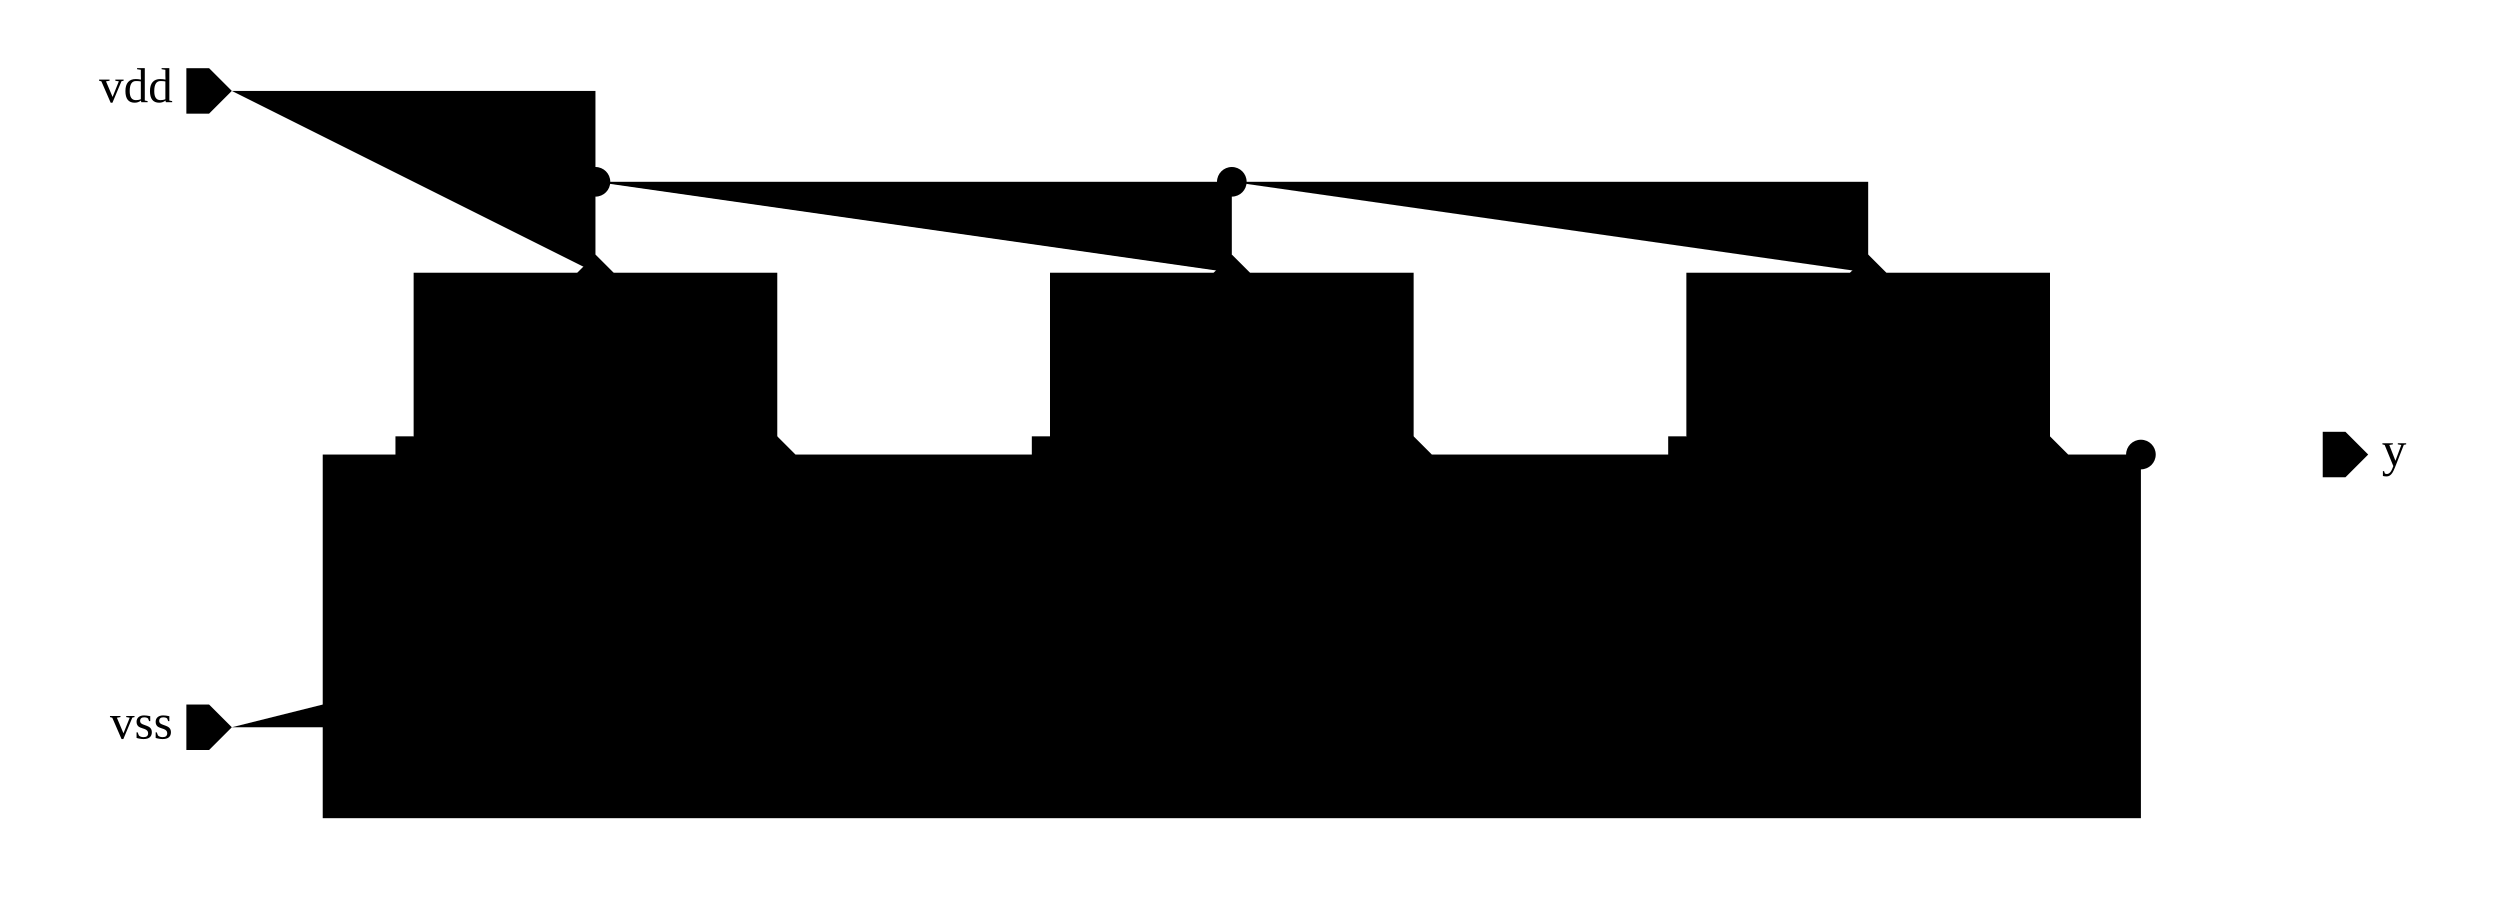
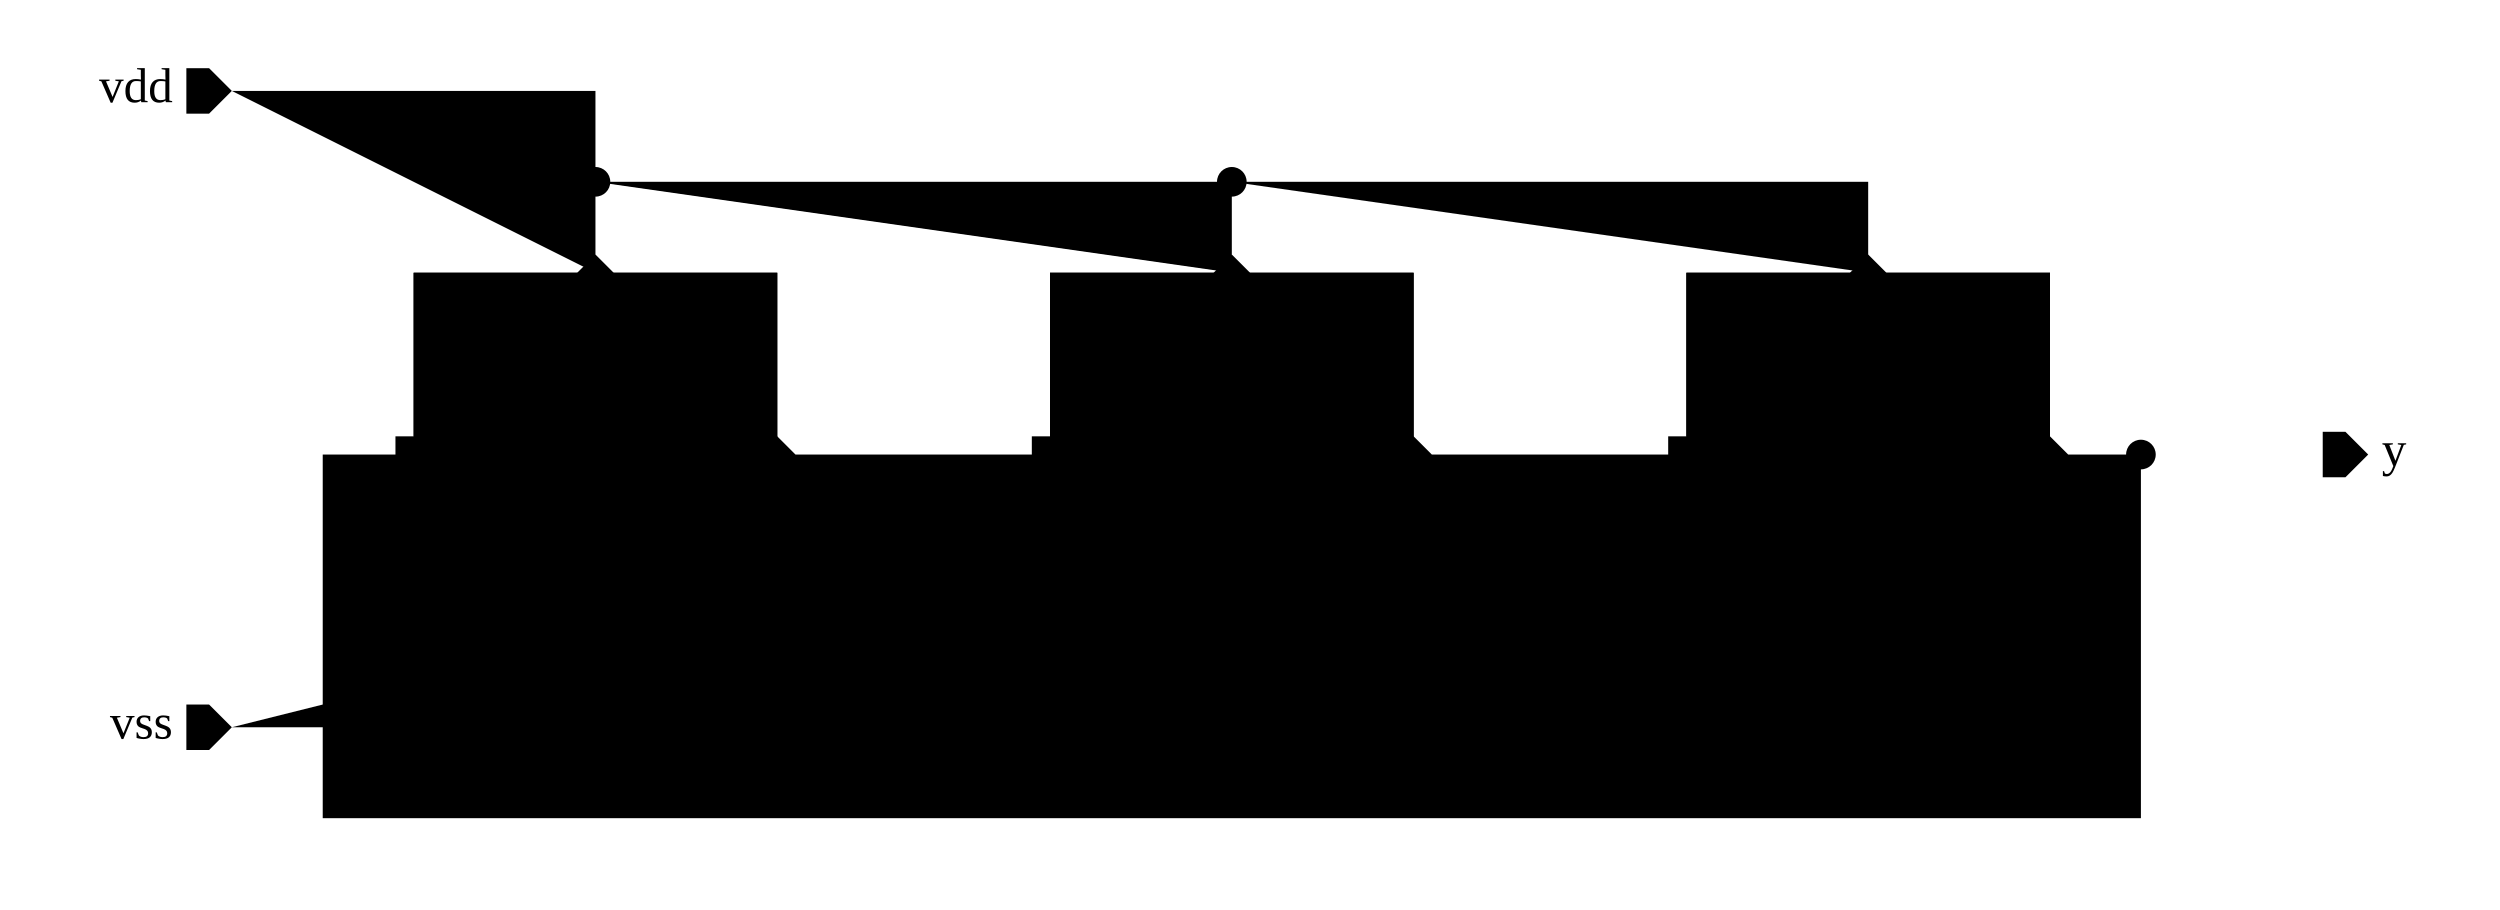
<svg xmlns="http://www.w3.org/2000/svg" width="687.5px" height="250.0px" viewBox="-1.55 -1.0 27.5 10.0">
  <g transform="matrix(1 0 0 -1 0 8.0)">
    <path d="M1.0 1.0 L2.0 1.0 L5.0 1.0 L5.0 2.0" class="schemWire" />
    <path d="M5.0 1.0 L12.0 1.0 L12.0 2.0" class="schemWire" />
    <path d="M12.0 1.0 L19.0 1.0 L19.0 2.0" class="schemWire" />
    <path d="M1.0 8.0 L2.0 8.0 L5.0 8.0 L5.0 7.0 L5.0 6.0" class="schemWire" />
    <path d="M5.0 7.0 L12.0 7.0 L12.0 6.0" class="schemWire" />
    <path d="M12.0 7.0 L19.0 7.0 L19.0 6.0" class="schemWire" />
    <path d="M24.0 4.0 L23.0 4.0 L22.0 4.0 L21.0 4.0" class="schemWire" />
    <path d="M22.0 4.0 L22.0 0.0 L2.0 0.0 L2.0 4.0 L3.0 4.0" class="schemWire" />
    <path d="M7.0 4.0 L10.0 4.0" class="schemWire" />
    <path d="M14.0 4.0 L17.0 4.0" class="schemWire" />
    <circle cx="22.0" cy="4.0" r="0.163" class="connPoint" />
    <circle cx="5.0" cy="7.0" r="0.163" class="connPoint" />
    <circle cx="12.0" cy="7.0" r="0.163" class="connPoint" />
    <circle cx="5.0" cy="1.0" r="0.163" class="connPoint" />
    <circle cx="12.0" cy="1.0" r="0.163" class="connPoint" />
    <g>
      <rect x="3.0" y="2.0" width="4.0" height="4.0" class="symbolOutline" />
+       <text transform="matrix(0.045 0 0 -0.045 3.125 5.875)" dominant-baseline="hanging" text-anchor="start" class="instanceName">i0</text>
      <text transform="matrix(0.045 0 0 -0.045 6.875 5.875)" dominant-baseline="hanging" text-anchor="end" class="cellName">Inv</text>
-       <text transform="matrix(0.045 0 0 -0.045 6.875 2.125)" dominant-baseline="ideographic" text-anchor="end" class="params" />
-       <text transform="matrix(0.045 0 0 -0.045 3.125 5.875)" dominant-baseline="hanging" text-anchor="start" class="instanceName">i0</text>
+       <path d="M0.0 0.0 L4.0 0.0 L4.0 4.0 L0.0 4.0 Z" transform="matrix(1 0 0 1 3.0 2.0)" class="symbolPoly" />
      <path d="M0 0 L0.2 -0.2 L0.2 -0.2 L0 -0.4 L-0.2 -0.2 L-0.2 -0.2 Z" transform="matrix(-1 0 0 -1 5.0 5.8)" class="pinArrow" />
-       <text transform="matrix(0 0.045 0.045 0 4.875 5.875)" dominant-baseline="ideographic" text-anchor="end" class="pinLabel">vdd</text>
+       <text transform="matrix(0 0.045 0.045 0 5.0 5.775)" dominant-baseline="middle" text-anchor="end" class="pinLabel">vdd</text>
      <path d="M0 0 L0.2 -0.2 L0.2 -0.2 L0 -0.4 L-0.2 -0.2 L-0.2 -0.2 Z" transform="matrix(1 0 0 1 5.0 2.2)" class="pinArrow" />
-       <text transform="matrix(0 0.045 0.045 0 4.875 2.125)" dominant-baseline="ideographic" text-anchor="start" class="pinLabel">vss</text>
+       <text transform="matrix(0 0.045 0.045 0 5.0 2.225)" dominant-baseline="middle" text-anchor="start" class="pinLabel">vss</text>
      <path d="M0 0 L0.2 -0.2 L0.2 -0.4 L0 -0.4 L-0.2 -0.4 L-0.2 -0.2 Z" transform="matrix(0 -1 1 0 3.2 4.0)" class="pinArrow" />
-       <text transform="matrix(0.045 0 0 -0.045 3.125 4.125)" dominant-baseline="ideographic" text-anchor="start" class="pinLabel">a</text>
+       <text transform="matrix(0.045 0 0 -0.045 3.225 4.0)" dominant-baseline="middle" text-anchor="start" class="pinLabel">a</text>
      <path d="M0 0 L0.2 0 L0.2 -0.2 L0 -0.4 L-0.2 -0.2 L-0.2 0 Z" transform="matrix(0 1 -1 0 6.8 4.0)" class="pinArrow" />
-       <text transform="matrix(0.045 0 0 -0.045 6.875 4.125)" dominant-baseline="ideographic" text-anchor="end" class="pinLabel">y</text>
+       <text transform="matrix(0.045 0 0 -0.045 6.775 4.0)" dominant-baseline="middle" text-anchor="end" class="pinLabel">y</text>
    </g>
    <g>
      <rect x="10.0" y="2.0" width="4.0" height="4.0" class="symbolOutline" />
+       <text transform="matrix(0.045 0 0 -0.045 10.125 5.875)" dominant-baseline="hanging" text-anchor="start" class="instanceName">i1</text>
      <text transform="matrix(0.045 0 0 -0.045 13.875 5.875)" dominant-baseline="hanging" text-anchor="end" class="cellName">Inv</text>
-       <text transform="matrix(0.045 0 0 -0.045 13.875 2.125)" dominant-baseline="ideographic" text-anchor="end" class="params" />
-       <text transform="matrix(0.045 0 0 -0.045 10.125 5.875)" dominant-baseline="hanging" text-anchor="start" class="instanceName">i1</text>
+       <path d="M0.0 0.0 L4.0 0.0 L4.0 4.0 L0.0 4.0 Z" transform="matrix(1 0 0 1 10.0 2.0)" class="symbolPoly" />
      <path d="M0 0 L0.2 -0.2 L0.2 -0.2 L0 -0.4 L-0.2 -0.2 L-0.2 -0.2 Z" transform="matrix(-1 0 0 -1 12.0 5.8)" class="pinArrow" />
-       <text transform="matrix(0 0.045 0.045 0 11.875 5.875)" dominant-baseline="ideographic" text-anchor="end" class="pinLabel">vdd</text>
+       <text transform="matrix(0 0.045 0.045 0 12.0 5.775)" dominant-baseline="middle" text-anchor="end" class="pinLabel">vdd</text>
      <path d="M0 0 L0.2 -0.2 L0.2 -0.2 L0 -0.4 L-0.2 -0.2 L-0.2 -0.2 Z" transform="matrix(1 0 0 1 12.0 2.2)" class="pinArrow" />
-       <text transform="matrix(0 0.045 0.045 0 11.875 2.125)" dominant-baseline="ideographic" text-anchor="start" class="pinLabel">vss</text>
+       <text transform="matrix(0 0.045 0.045 0 12.0 2.225)" dominant-baseline="middle" text-anchor="start" class="pinLabel">vss</text>
      <path d="M0 0 L0.2 -0.2 L0.2 -0.4 L0 -0.4 L-0.2 -0.4 L-0.2 -0.2 Z" transform="matrix(0 -1 1 0 10.2 4.0)" class="pinArrow" />
-       <text transform="matrix(0.045 0 0 -0.045 10.125 4.125)" dominant-baseline="ideographic" text-anchor="start" class="pinLabel">a</text>
+       <text transform="matrix(0.045 0 0 -0.045 10.225 4.0)" dominant-baseline="middle" text-anchor="start" class="pinLabel">a</text>
      <path d="M0 0 L0.2 0 L0.2 -0.2 L0 -0.4 L-0.2 -0.2 L-0.2 0 Z" transform="matrix(0 1 -1 0 13.8 4.0)" class="pinArrow" />
-       <text transform="matrix(0.045 0 0 -0.045 13.875 4.125)" dominant-baseline="ideographic" text-anchor="end" class="pinLabel">y</text>
+       <text transform="matrix(0.045 0 0 -0.045 13.775 4.0)" dominant-baseline="middle" text-anchor="end" class="pinLabel">y</text>
    </g>
    <g>
      <rect x="17.0" y="2.0" width="4.0" height="4.0" class="symbolOutline" />
+       <text transform="matrix(0.045 0 0 -0.045 17.125 5.875)" dominant-baseline="hanging" text-anchor="start" class="instanceName">i2</text>
      <text transform="matrix(0.045 0 0 -0.045 20.875 5.875)" dominant-baseline="hanging" text-anchor="end" class="cellName">Inv</text>
-       <text transform="matrix(0.045 0 0 -0.045 20.875 2.125)" dominant-baseline="ideographic" text-anchor="end" class="params" />
-       <text transform="matrix(0.045 0 0 -0.045 17.125 5.875)" dominant-baseline="hanging" text-anchor="start" class="instanceName">i2</text>
+       <path d="M0.0 0.0 L4.0 0.0 L4.0 4.0 L0.0 4.0 Z" transform="matrix(1 0 0 1 17.0 2.0)" class="symbolPoly" />
      <path d="M0 0 L0.2 -0.2 L0.2 -0.2 L0 -0.4 L-0.2 -0.2 L-0.2 -0.2 Z" transform="matrix(-1 0 0 -1 19.0 5.8)" class="pinArrow" />
-       <text transform="matrix(0 0.045 0.045 0 18.875 5.875)" dominant-baseline="ideographic" text-anchor="end" class="pinLabel">vdd</text>
+       <text transform="matrix(0 0.045 0.045 0 19.0 5.775)" dominant-baseline="middle" text-anchor="end" class="pinLabel">vdd</text>
      <path d="M0 0 L0.2 -0.2 L0.2 -0.2 L0 -0.4 L-0.2 -0.2 L-0.2 -0.2 Z" transform="matrix(1 0 0 1 19.0 2.2)" class="pinArrow" />
-       <text transform="matrix(0 0.045 0.045 0 18.875 2.125)" dominant-baseline="ideographic" text-anchor="start" class="pinLabel">vss</text>
+       <text transform="matrix(0 0.045 0.045 0 19.0 2.225)" dominant-baseline="middle" text-anchor="start" class="pinLabel">vss</text>
      <path d="M0 0 L0.2 -0.2 L0.2 -0.4 L0 -0.4 L-0.2 -0.4 L-0.2 -0.2 Z" transform="matrix(0 -1 1 0 17.2 4.0)" class="pinArrow" />
-       <text transform="matrix(0.045 0 0 -0.045 17.125 4.125)" dominant-baseline="ideographic" text-anchor="start" class="pinLabel">a</text>
+       <text transform="matrix(0.045 0 0 -0.045 17.225 4.0)" dominant-baseline="middle" text-anchor="start" class="pinLabel">a</text>
      <path d="M0 0 L0.2 0 L0.2 -0.2 L0 -0.4 L-0.2 -0.2 L-0.2 0 Z" transform="matrix(0 1 -1 0 20.8 4.0)" class="pinArrow" />
-       <text transform="matrix(0.045 0 0 -0.045 20.875 4.125)" dominant-baseline="ideographic" text-anchor="end" class="pinLabel">y</text>
+       <text transform="matrix(0.045 0 0 -0.045 20.775 4.0)" dominant-baseline="middle" text-anchor="end" class="pinLabel">y</text>
    </g>
    <g>
      <path d="M0 0 L0.25 0 L0.25 -0.25 L0 -0.5 L-0.25 -0.25 L-0.25 0 Z" transform="matrix(0 1 -1 0 24.0 4.0)" class="portArrow" />
      <text transform="matrix(0.045 0 0 -0.045 24.65 4.0)" dominant-baseline="middle" text-anchor="start" class="portLabel">y</text>
    </g>
    <g>
      <path d="M0 0 L0.25 -0.25 L0.25 -0.5 L0 -0.5 L-0.25 -0.5 L-0.25 -0.25 Z" transform="matrix(0 -1 1 0 1.0 8.0)" class="portArrow" />
      <text transform="matrix(0.045 0 0 -0.045 0.35 8.0)" dominant-baseline="middle" text-anchor="end" class="portLabel">vdd</text>
    </g>
    <g>
      <path d="M0 0 L0.25 -0.25 L0.25 -0.5 L0 -0.5 L-0.25 -0.5 L-0.25 -0.25 Z" transform="matrix(0 -1 1 0 1.0 1.0)" class="portArrow" />
      <text transform="matrix(0.045 0 0 -0.045 0.35 1.0)" dominant-baseline="middle" text-anchor="end" class="portLabel">vss</text>
    </g>
  </g>
</svg>
